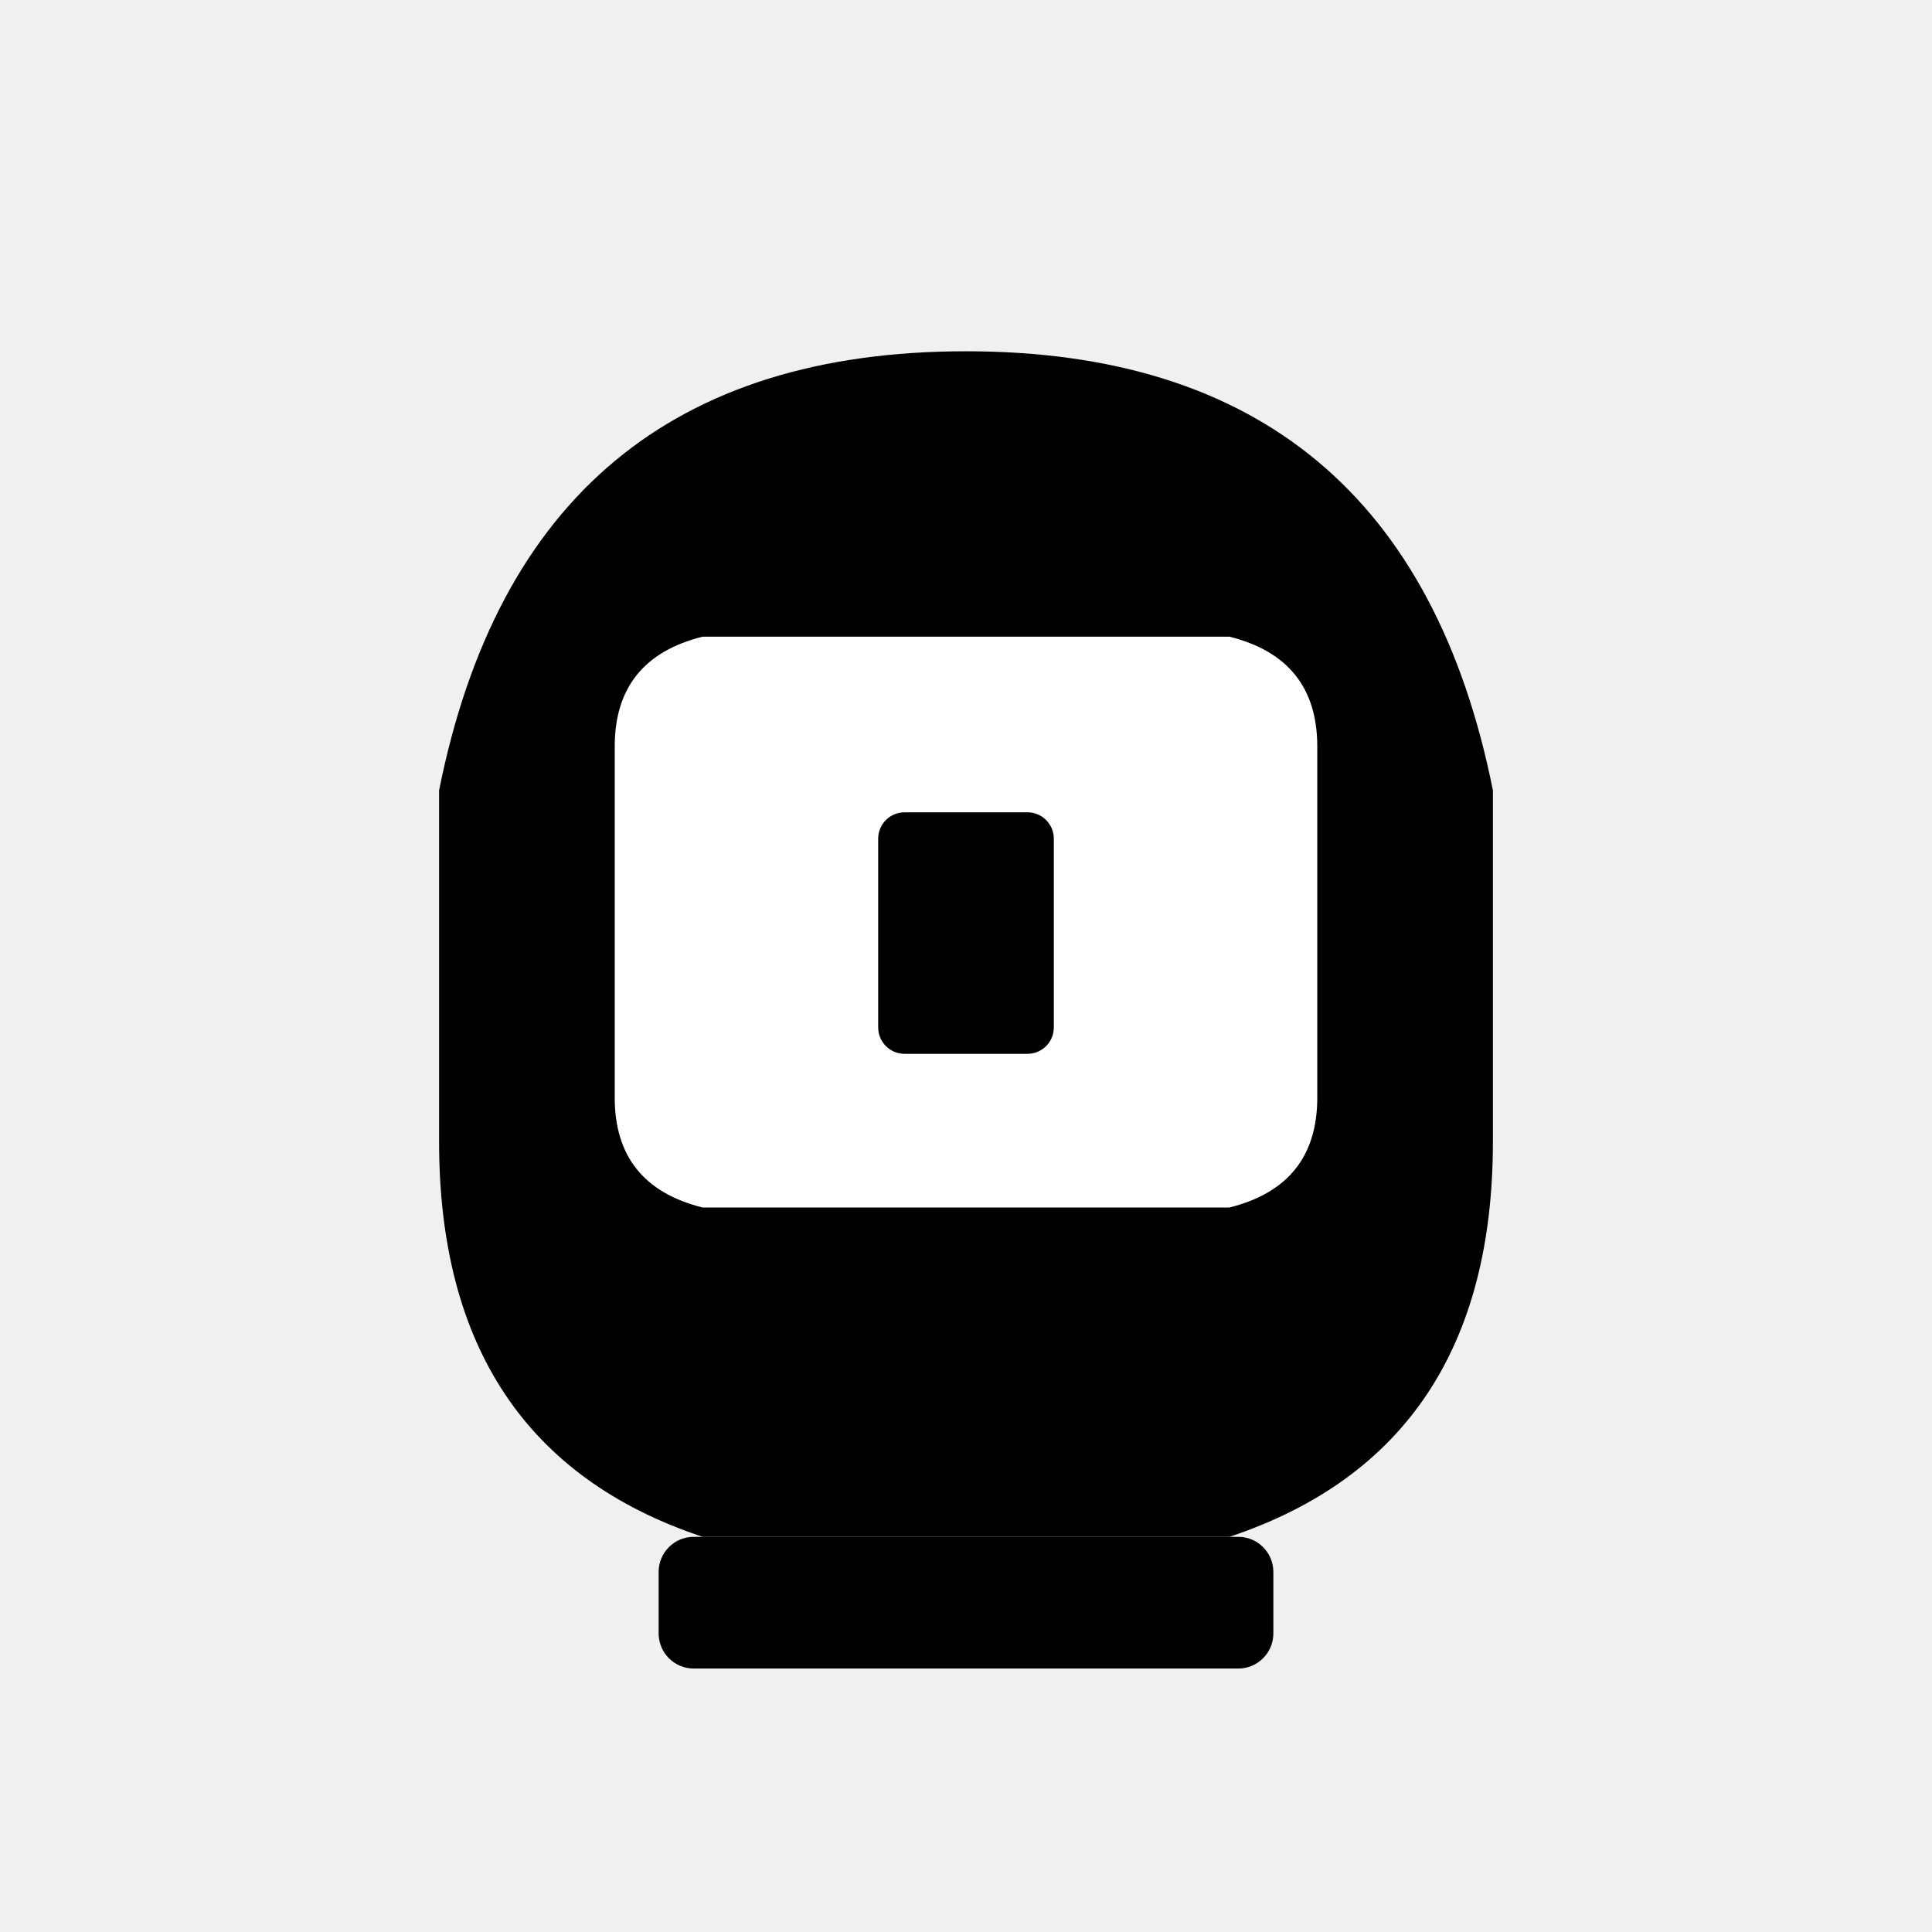
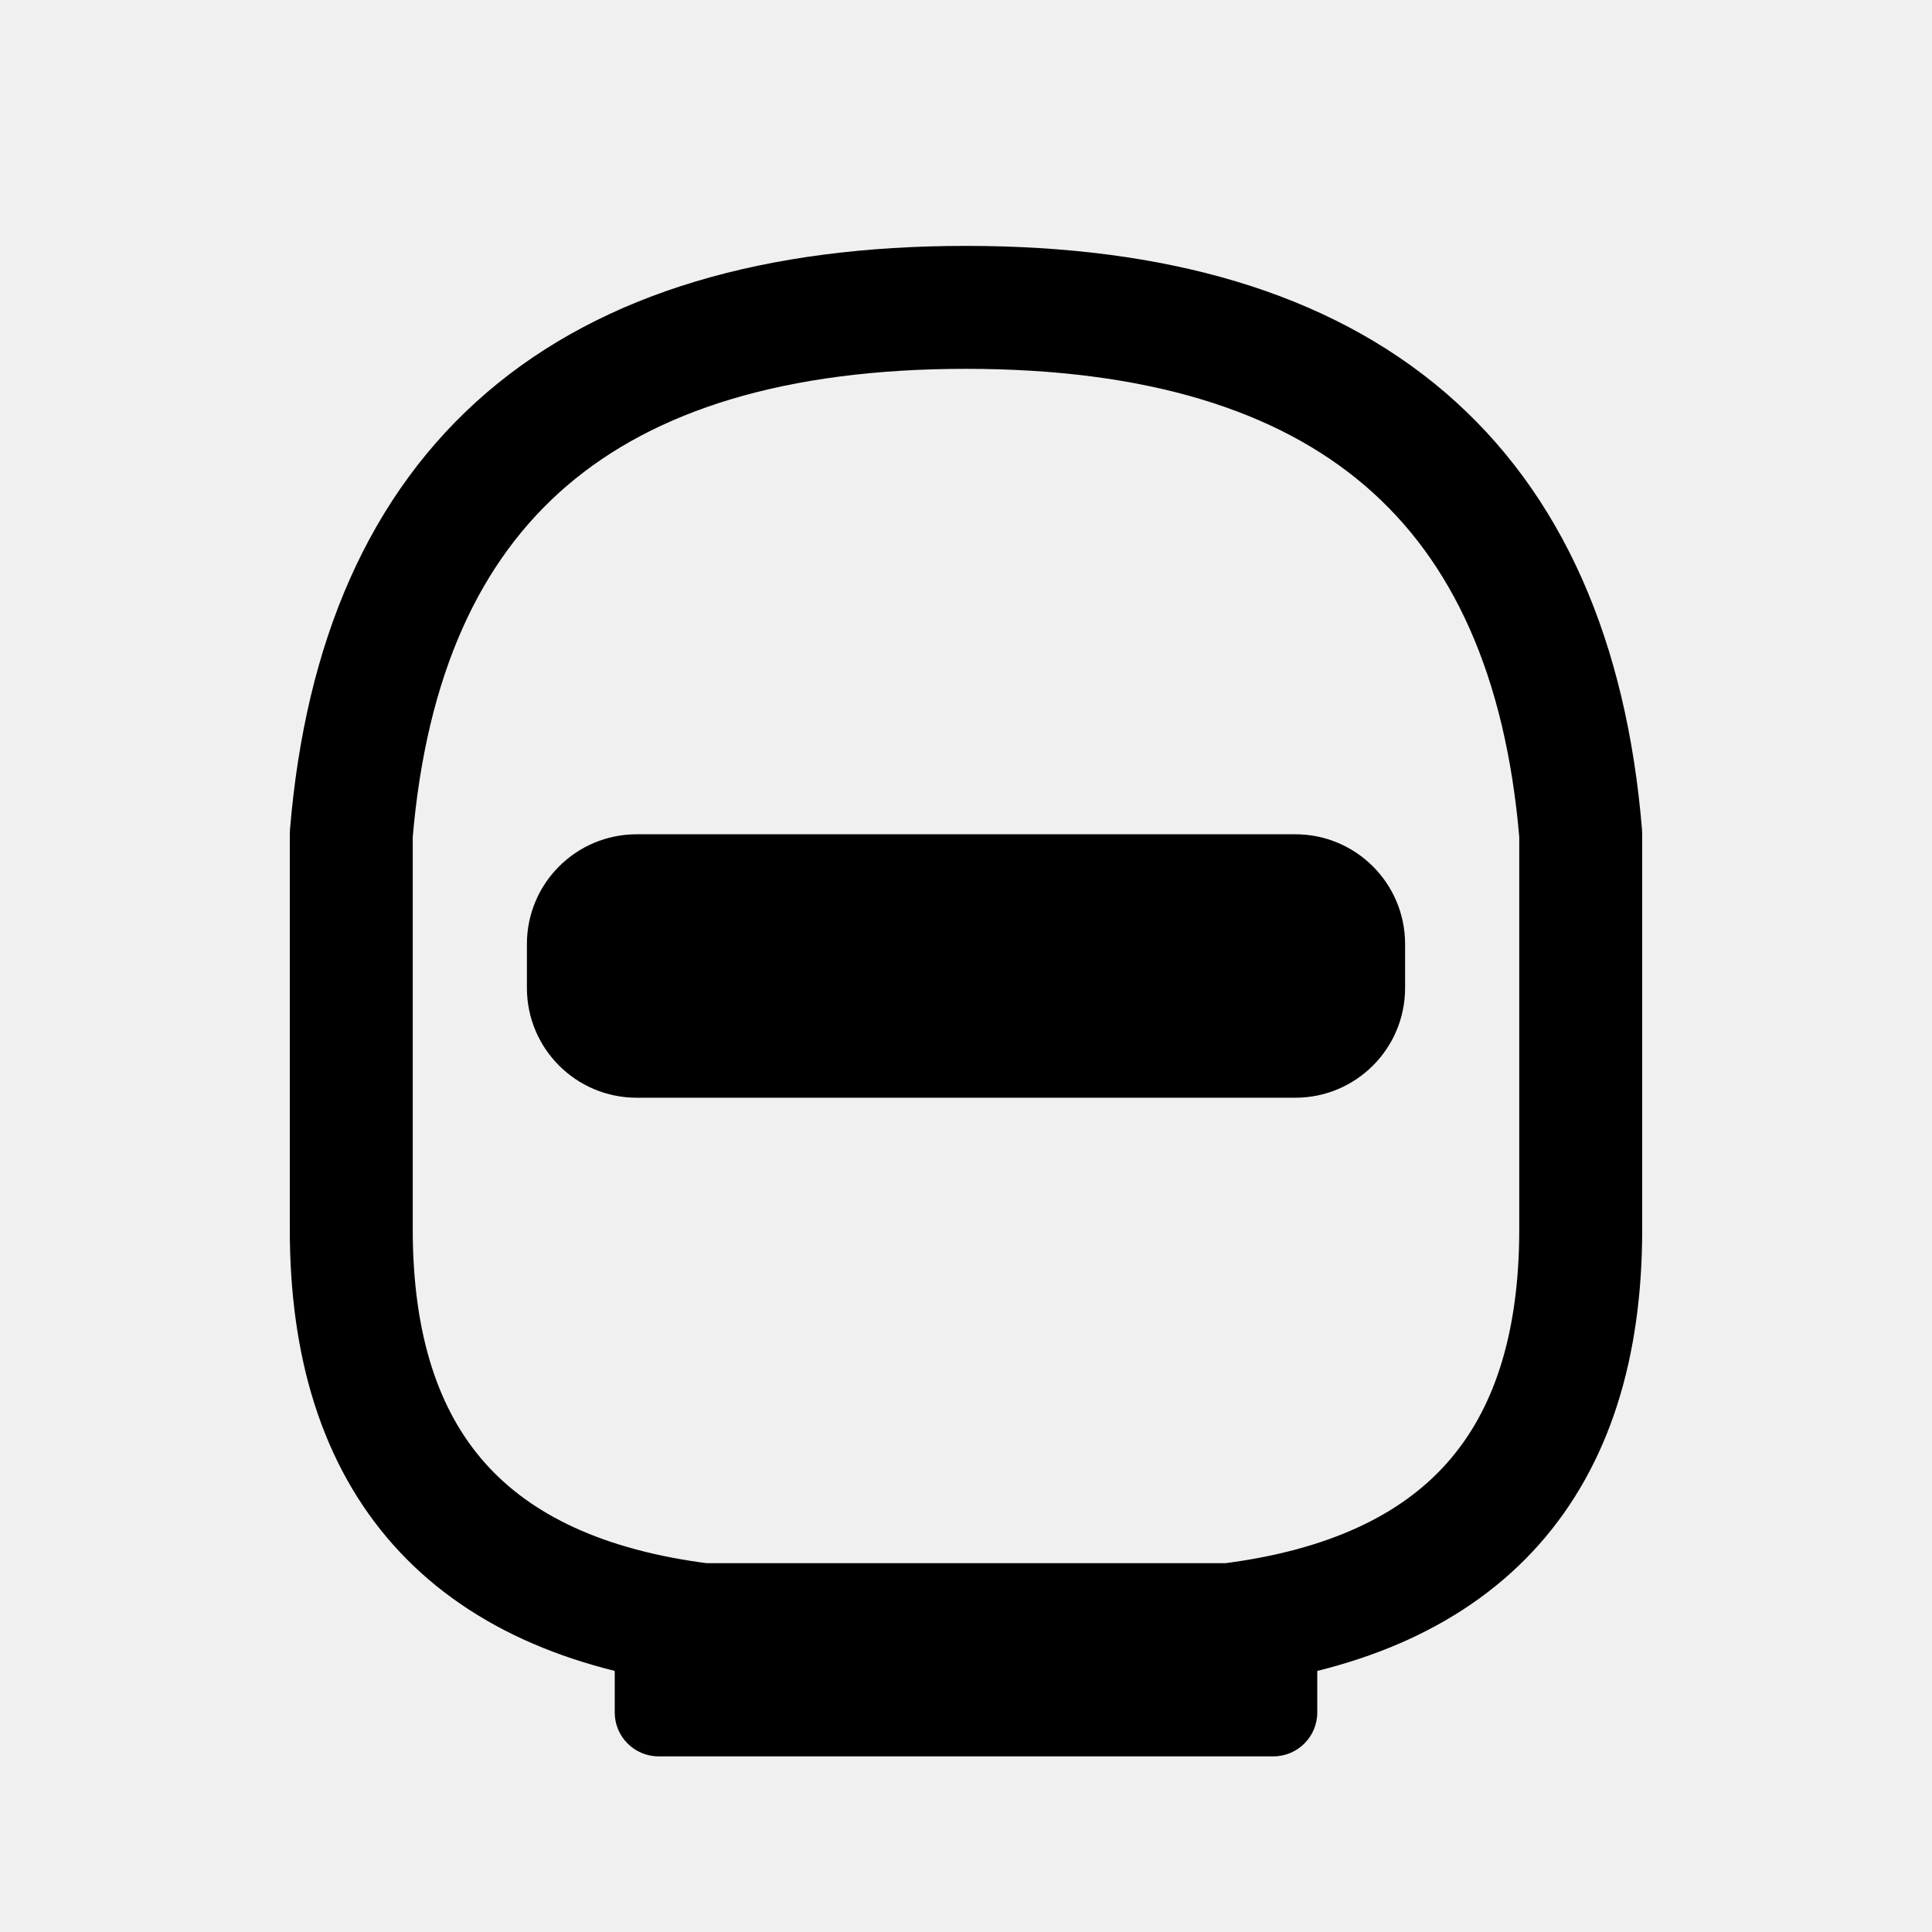
<svg xmlns="http://www.w3.org/2000/svg" viewBox="0 0 44 44" width="44" height="44">
-   <path d="M 22 8 Q 32 8, 34 18 L 34 26 Q 34 33, 28 35 L 16 35 Q 10 33, 10 26 L 10 18 Q 12 8, 22 8 Z" fill="#000000" />
-   <path d="M 14 17 Q 14 15, 16 14.5 L 28 14.5 Q 30 15, 30 17 L 30 25 Q 30 27, 28 27.5 L 16 27.5 Q 14 27, 14 25 Z" fill="#ffffff" />
-   <rect x="20" y="18.5" width="4" height="5.5" rx="0.6" fill="#000000" />
-   <rect x="15" y="35" width="14" height="3" rx="0.8" fill="#000000" />
+   <path d="M 22 7 Q 35 7, 36 19 L 36 28 Q 36 36, 28 37 L 16 37 Q 8 36, 8 28 L 8 19 Q 9 7, 22 7 Z" fill="none" stroke="#000000" stroke-width="2.8" stroke-linejoin="round" />
+   <rect x="12" y="19" width="20" height="6" rx="2.5" fill="#000000" />
+   <rect x="14" y="37" width="16" height="3" rx="1" fill="#000000" />
</svg>
